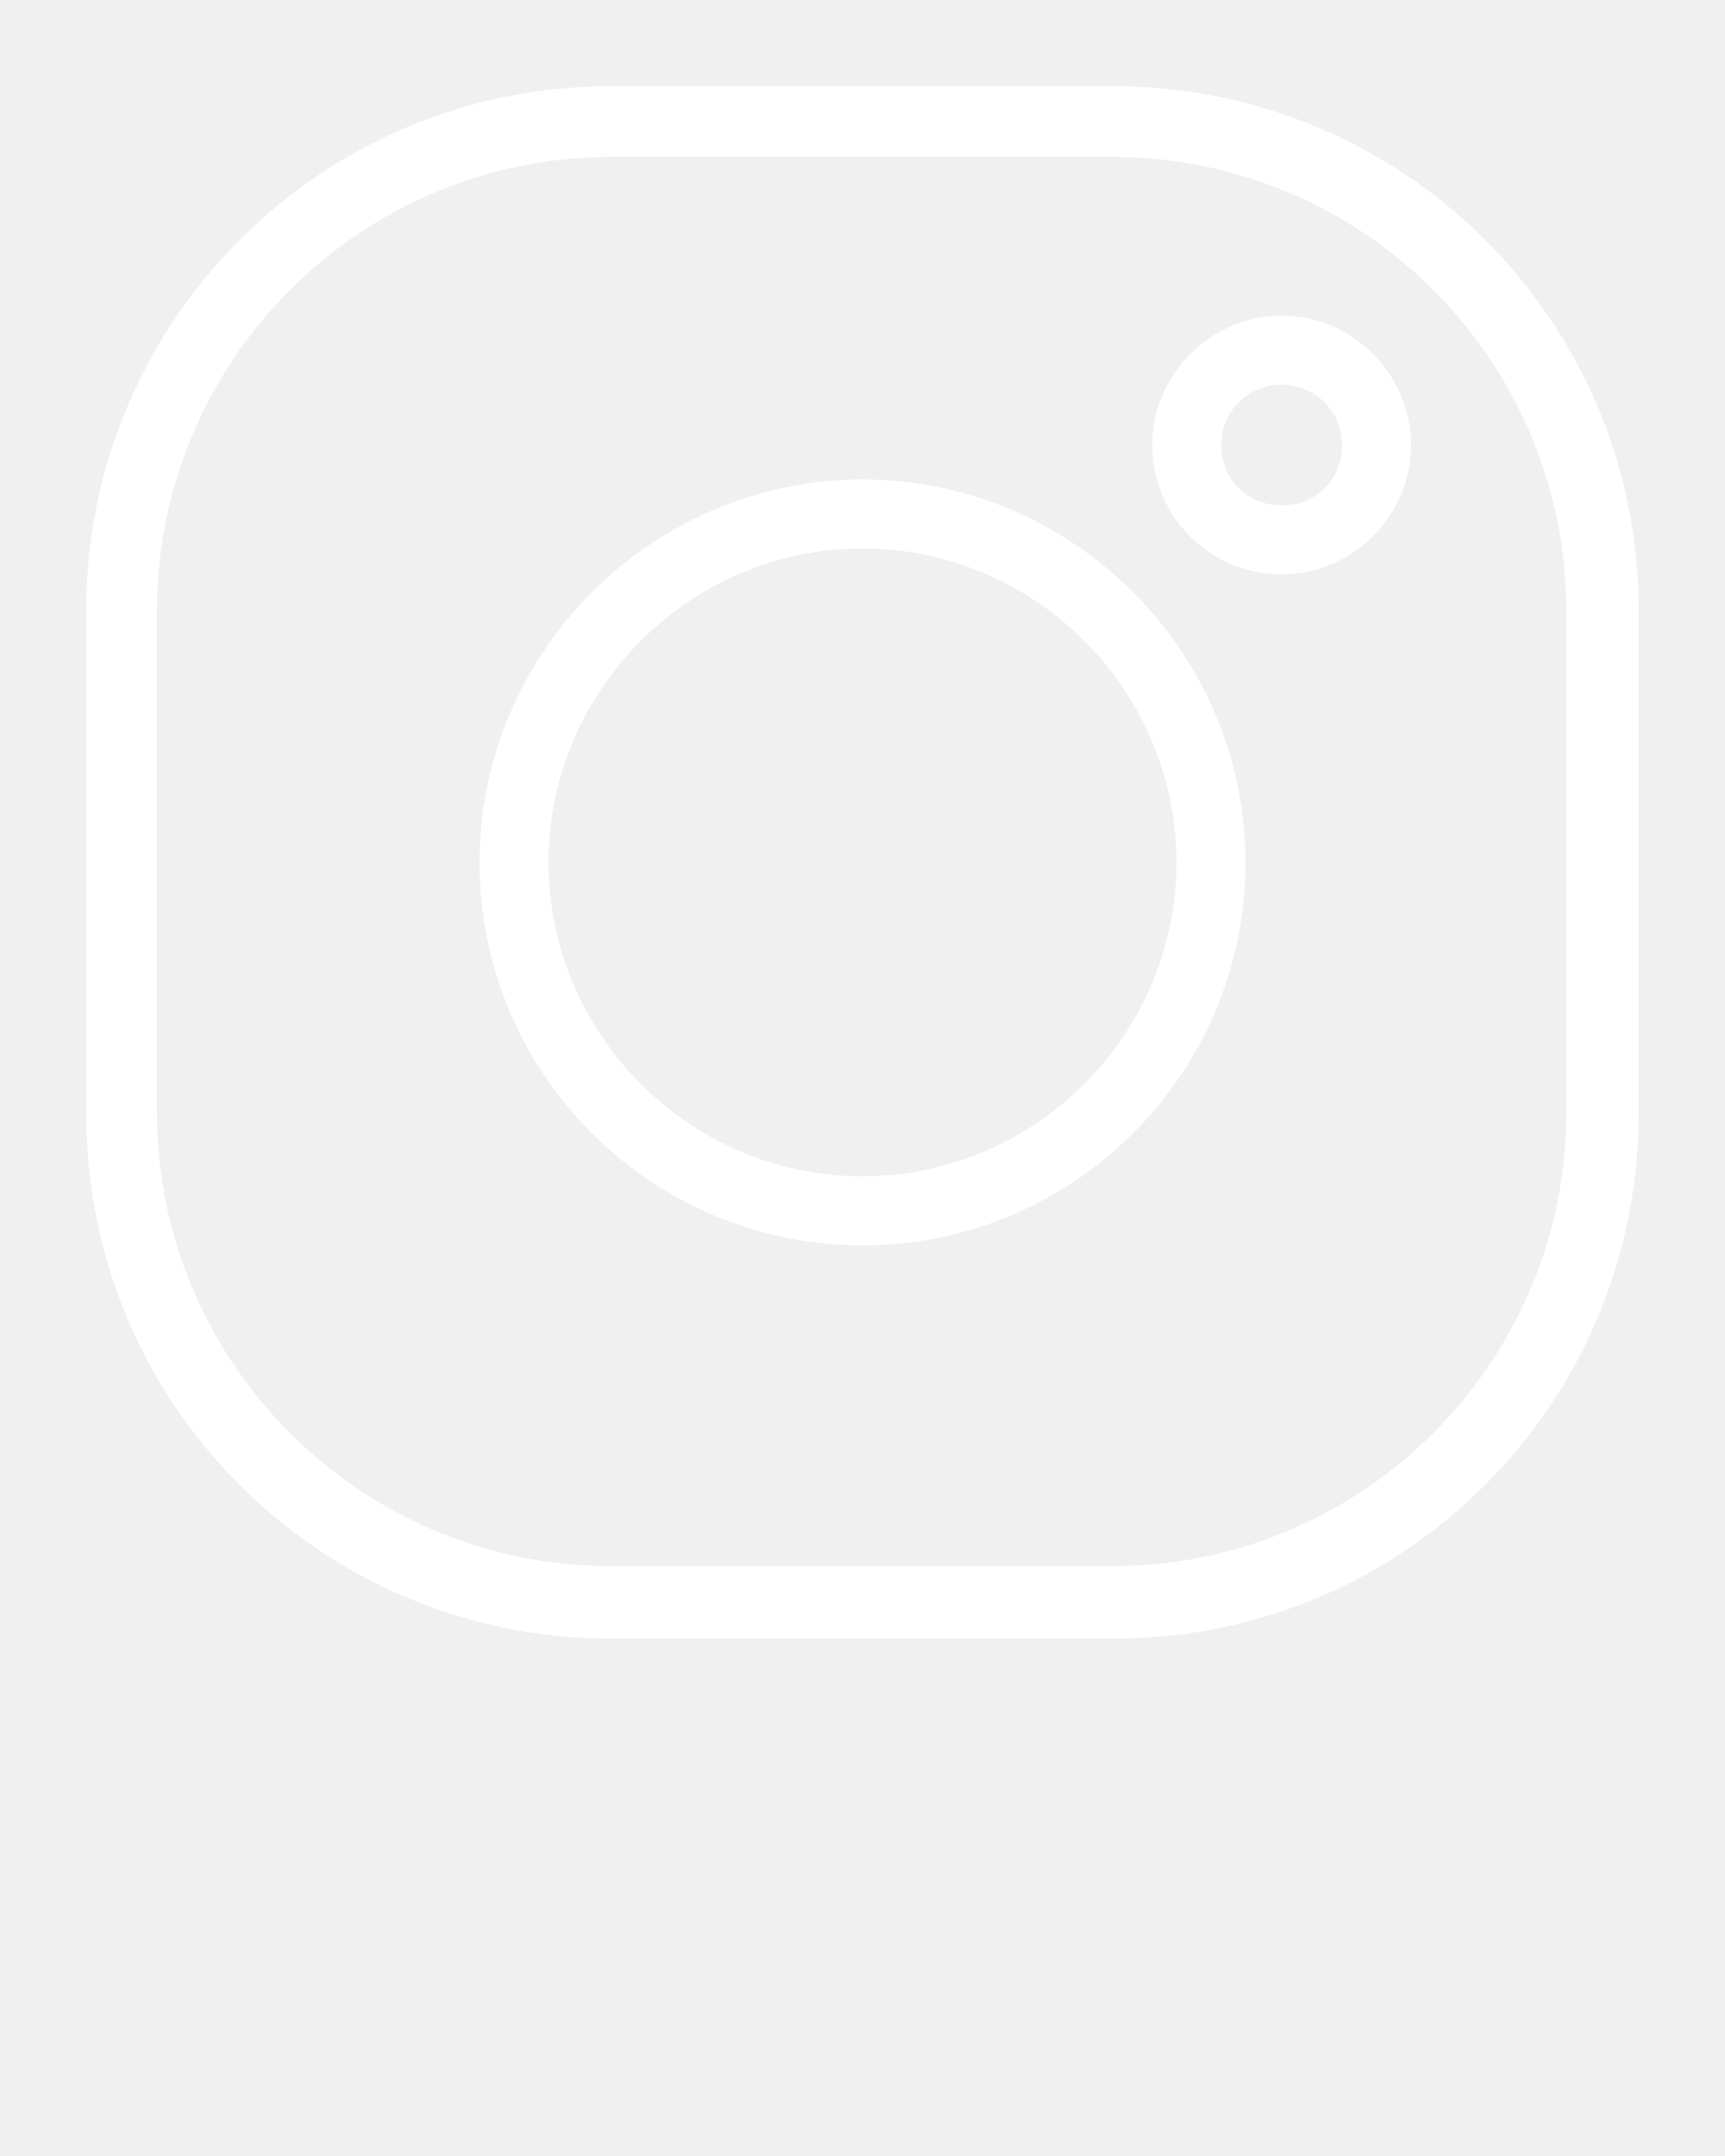
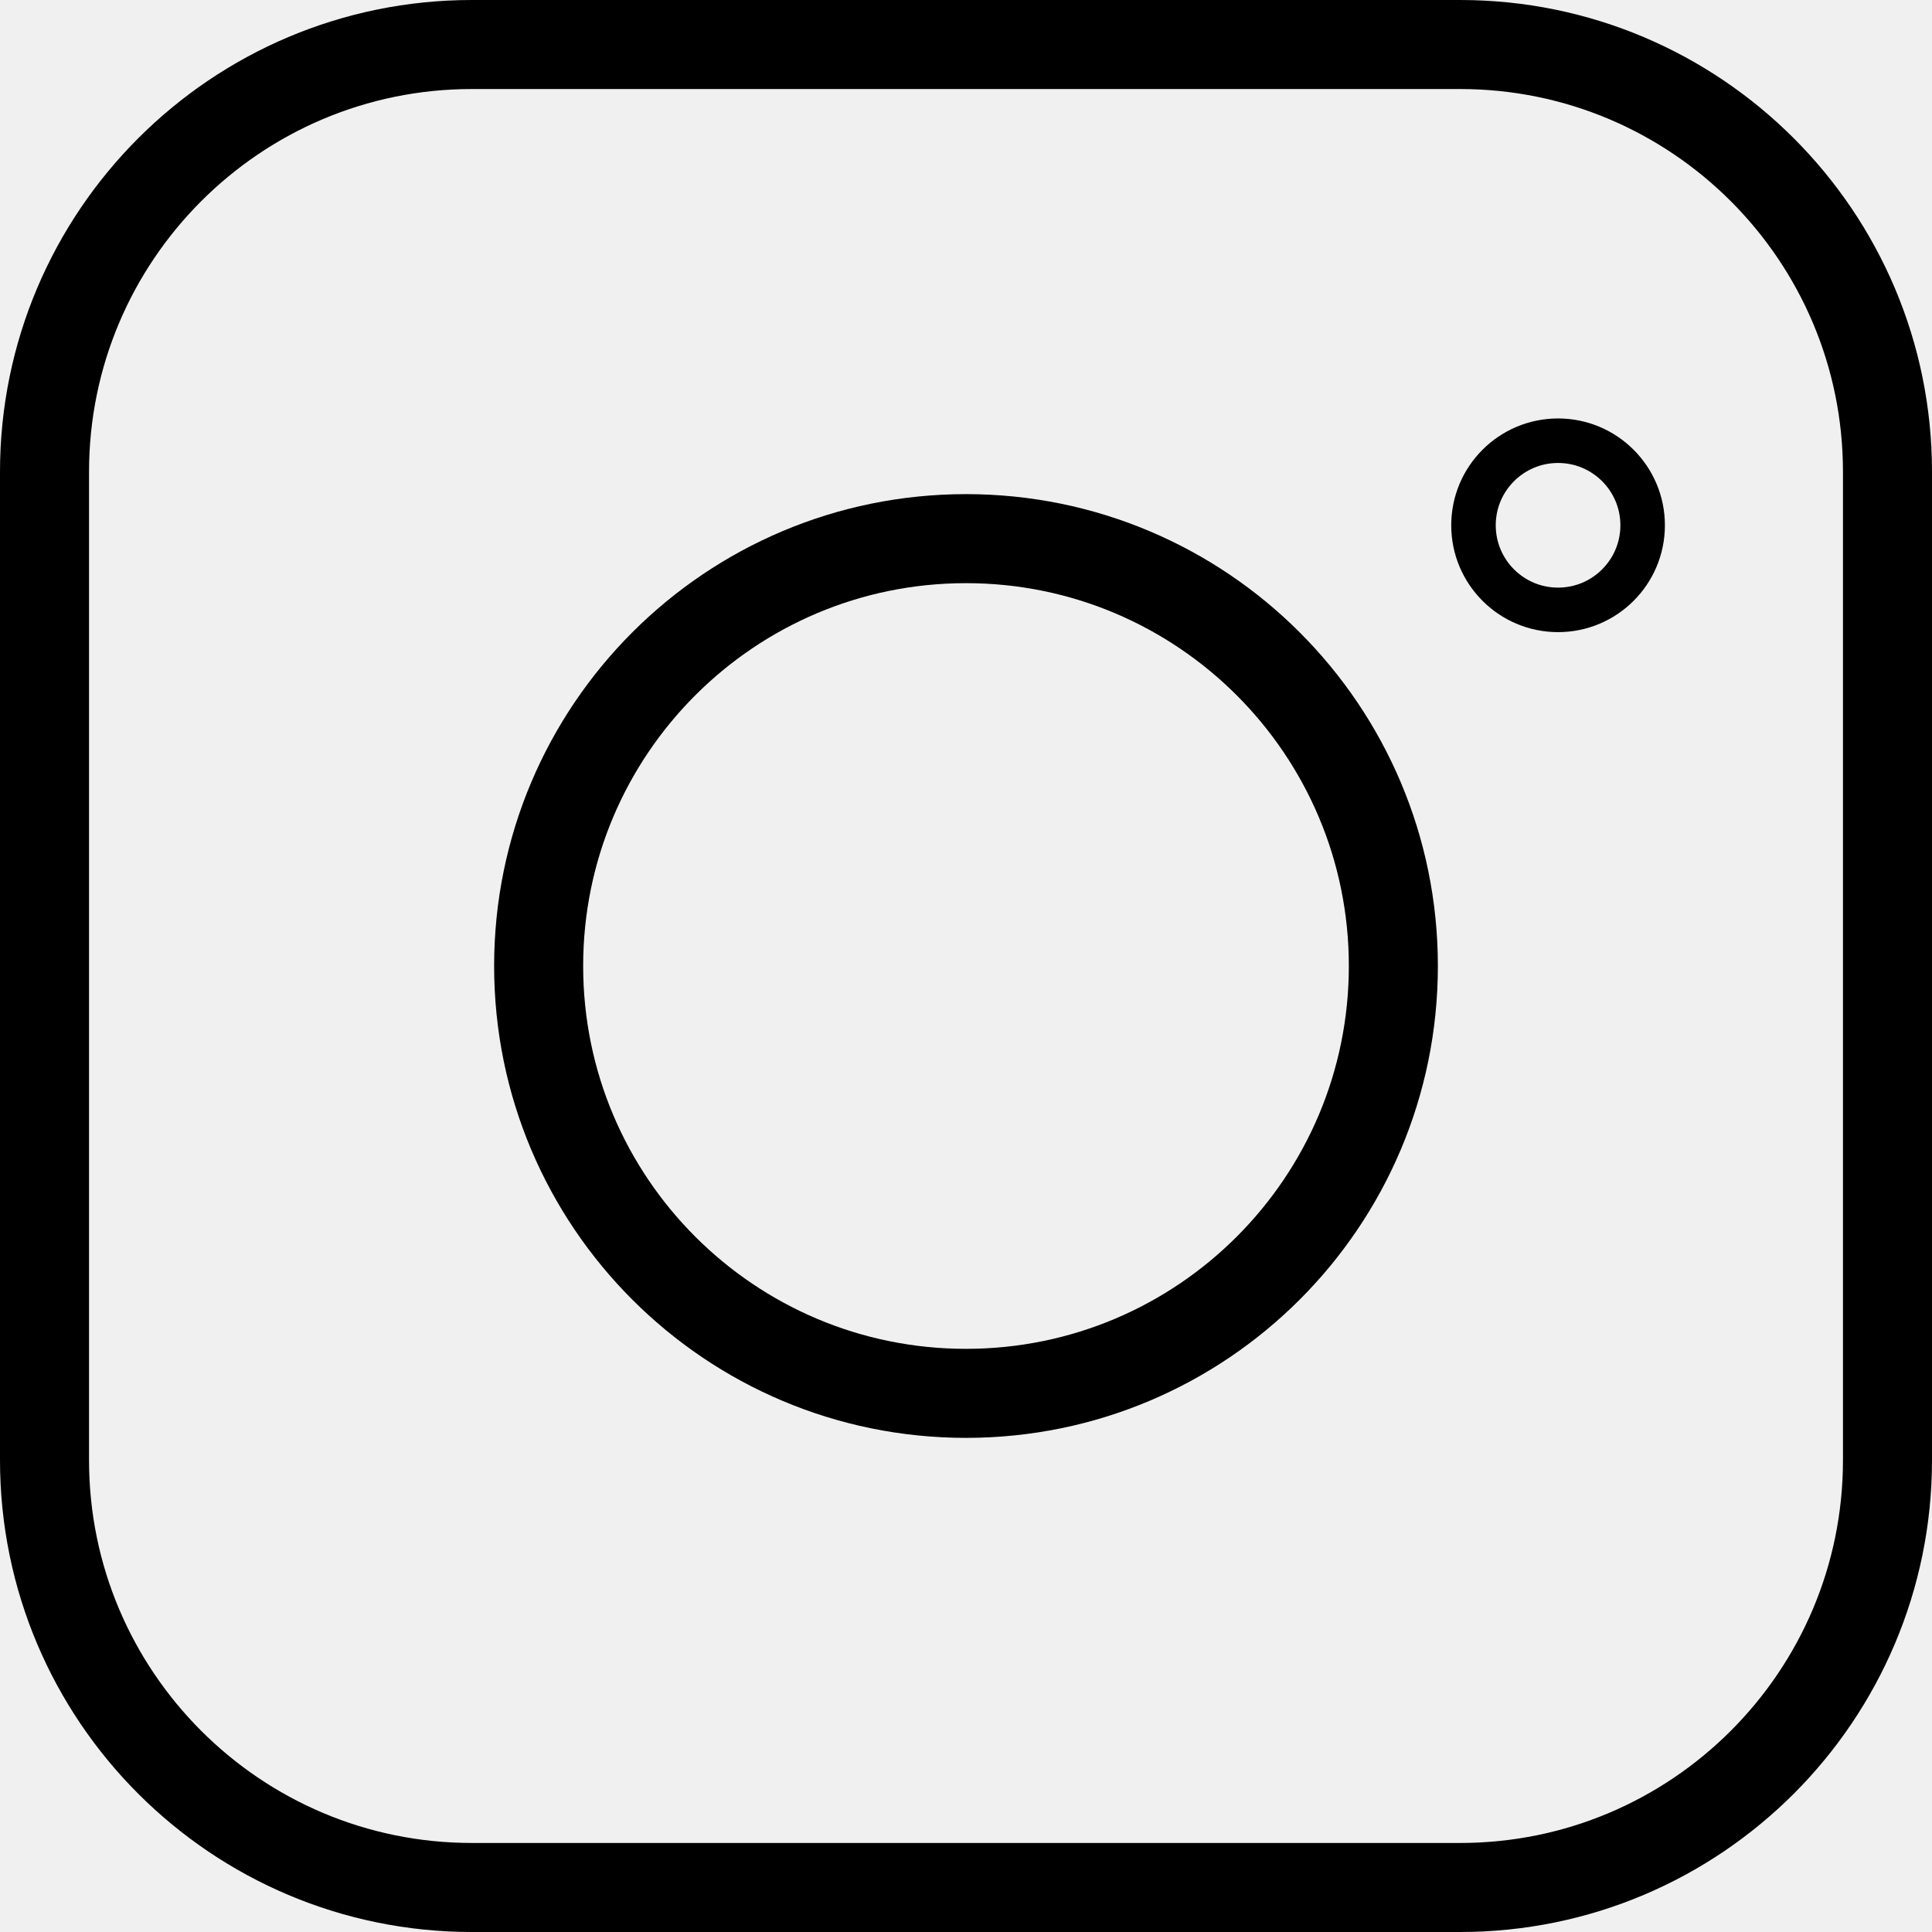
- <svg xmlns="http://www.w3.org/2000/svg" version="1.1" id="Layer_1" x="0px" y="0px" viewBox="0 0 100 125" style="enable-background:new 0 0 100 125;" xml:space="preserve">
+ <svg xmlns="http://www.w3.org/2000/svg" version="1.1" id="Layer_1" x="0px" y="0px" viewBox="0 0 43.4 43.4" style="enable-background:new 0 0 43.4 43.4;" xml:space="preserve">
+   <style type="text/css">
+ 	.st0{fill:none;stroke:#000000;stroke-width:2;stroke-linecap:round;stroke-miterlimit:10;}
+ 	.st1{fill:none;stroke:#000000;stroke-linecap:round;stroke-miterlimit:10;}
+ 	.st2{fill:none;stroke:#000000;stroke-width:2;stroke-miterlimit:10;}
+ </style>
  <g>
+     <path d="M-103.9,26.3h2.8v13.9c0,1.6,1.3,2.9,2.9,2.9h5.5c1.6,0,2.9-1.3,2.9-2.9v0V26.3h2.8c1.2-0.1,2.3-0.9,2.8-2.1l1.9-3.7   c0-0.1,0-0.1,0-0.2c0.2-0.8,0.1-1.7-0.4-2.4c-0.6-0.7-1.4-1.1-2.3-1.1h-4.7v-5.4h4.7c1.6,0,2.9-1.3,2.9-2.9V3.9   c0-1.6-1.3-2.9-2.9-2.9h-5.7C-97.7,1-101,5.3-101,14.1v2.7h-2.8c-1.6,0-2.9,1.3-2.9,2.9v3.7C-106.8,25-105.5,26.3-103.9,26.3z    M-104.7,19.7c0-0.5,0.4-0.8,0.9-0.8h3.8c0.6,0,1-0.5,1-1v-3.7c0-7.8,2.5-11.1,8.2-11.1h5.7c0.5,0,0.9,0.4,0.9,0.8v4.6   c0,0.5-0.4,0.8-0.9,0.8h-5.6c-0.6,0-1,0.5-1,1v7.5c0,0.6,0.5,1,1,1h5.7c0.3,0,0.5,0.1,0.7,0.3c0.1,0.2,0.2,0.4,0.2,0.6l-1.8,3.6   c-0.3,0.6-0.8,0.9-0.9,0.9h-3.8c-0.6,0-1,0.5-1,1v14.9c0,0.5-0.4,0.9-0.9,0.8l0,0h-5.5c-0.5,0-0.9-0.4-0.9-0.8v-15c0-0.6-0.5-1-1-1   h-3.8c-0.5,0-0.9-0.4-0.9-0.8V19.7z" />
    <g>
-       <path fill="#FFFFFF" d="M50,72.2c-12.3,0-22.2-10-22.2-22.2s10-22.2,22.2-22.2s22.2,10,22.2,22.2S62.3,72.2,50,72.2z M50,31.8 C40,31.8,31.8,40,31.8,50S40,68.2,50,68.2S68.2,60,68.2,50S60,31.8,50,31.8z" />
+       <circle class="st0" cx="21.7" cy="21.7" r="9.6" />
+       <circle class="st1" cx="35" cy="11.8" r="1.9" />
+       <path class="st0" d="M10.6,1h22.2c5.3,0,9.6,4.3,9.6,9.6v22.2c0,5.3-4.3,9.6-9.6,9.6H10.6c-5.3,0-9.6-4.3-9.6-9.6V10.6    C1,5.3,5.3,1,10.6,1z" />
    </g>
    <g>
-       <path fill="#FFFFFF" d="M64.6,95H35.4C18.6,95,5,81.4,5,64.6V35.4C5,18.6,18.6,5,35.4,5h29.1C81.4,5,95,18.6,95,35.4v29.1 C95,81.4,81.4,95,64.6,95z M35.4,9.1C20.9,9.1,9.1,20.9,9.1,35.4v29.1c0,14.5,11.8,26.3,26.3,26.3h29.1 c14.5,0,26.3-11.8,26.3-26.3V35.4c0-14.5-11.8-26.3-26.3-26.3H35.4z" />
+       <path d="M139.9,8.1c-0.1,0-0.1,0-0.2,0c-2.2,0.7-3.8,1.9-4.7,3.5c-0.9,1.6-1,3.5-0.6,5.3c0.7,3.8,3.4,7.9,6.7,11.3    c3.3,3.4,7.3,6.1,11.1,6.9c1.9,0.4,3.8,0.3,5.4-0.6c1.6-0.9,2.9-2.5,3.8-4.7c0.2-0.4,0-0.9-0.4-1.2l-7.2-4.5l0,0    c0,0-0.1,0-0.1-0.1c-0.1-0.1-0.2-0.1-0.3-0.1c0,0,0,0,0,0c0,0-0.1,0-0.1,0c0,0,0,0,0,0c-0.2,0-0.3,0-0.5,0.1    c-0.1,0-0.1,0.1-0.2,0.1c0,0-0.1,0-0.1,0.1c0,0,0,0,0,0c0,0-0.1,0.1-0.1,0.1l-1.6,1.6c-2.9-1.4-5.1-3.9-7-7.1l1.5-1.4    c0,0,0.1-0.1,0.1-0.1c0,0,0,0,0.1-0.1v0c0,0,0,0,0.1-0.1v0c0,0,0,0,0,0c0,0,0,0,0,0c0,0,0-0.1,0-0.1v0c0,0,0,0,0,0c0,0,0,0,0-0.1    c0,0,0-0.1,0-0.1v0c0,0,0-0.1,0-0.1l0,0c0,0,0-0.1,0-0.1l0,0c0,0,0-0.1,0-0.1l0,0c0,0,0-0.1,0-0.1v0c0-0.1,0-0.1-0.1-0.2v0    c0,0,0-0.1-0.1-0.1l0,0c0,0,0,0,0,0l-4.5-7.4C140.6,8.3,140.3,8.1,139.9,8.1C139.9,8.1,139.9,8.1,139.9,8.1L139.9,8.1z     M139.5,10.3l3.7,6.1l-1.5,1.5c-0.3,0.3-0.4,0.8-0.2,1.2c2.3,4,5.1,7.2,9,8.9c0.4,0.2,0.8,0.1,1.1-0.2l1.6-1.6l5.9,3.7    c-0.7,1.5-1.5,2.4-2.5,2.9c-1.1,0.6-2.5,0.7-4.1,0.4c-3.2-0.7-7-3.1-10.1-6.3s-5.5-7.1-6.1-10.2c-0.3-1.6-0.2-2.9,0.4-4    C137.2,11.7,138.1,10.9,139.5,10.3L139.5,10.3z" />
+       <path d="M147.8-0.5c-12.3,0-22.2,10-22.2,22.2c0,4.5,1.3,8.6,3.6,12.2l-2.5,8.3c-0.2,0.5,0.1,1.1,0.7,1.3c0.2,0.1,0.4,0.1,0.6,0    l8.1-2.8c3.4,2.1,7.4,3.3,11.6,3.3c12.3,0,22.2-10,22.2-22.2C170,9.4,160-0.5,147.8-0.5L147.8-0.5z M147.8,1.5    c11.2,0,20.2,9,20.2,20.2c0,11.2-9,20.2-20.2,20.2c-4,0-7.8-1.2-11-3.2c-0.3-0.2-0.6-0.2-0.9-0.1l-6.7,2.3l2.1-6.9    c0.1-0.3,0-0.6-0.1-0.9c-2.3-3.3-3.6-7.2-3.6-11.5C127.6,10.5,136.6,1.5,147.8,1.5L147.8,1.5z" />
    </g>
-     <g>
-       <path fill="#FFFFFF" d="M74.3,33.3c-4.2,0-7.5-3.4-7.5-7.5s3.4-7.5,7.5-7.5s7.5,3.4,7.5,7.5S78.4,33.3,74.3,33.3z M74.3,22.3 c-1.9,0-3.5,1.5-3.5,3.5s1.5,3.5,3.5,3.5s3.5-1.5,3.5-3.5S76.2,22.3,74.3,22.3z" />
+     <g transform="translate(144 0)">
+       <path class="st2" d="M164.7,9.5c0-4.6-3.7-8.3-8.3-8.3h-38.9c-4.6,0-8.3,3.7-8.3,8.3v22.3c0,4.6,3.7,8.3,8.3,8.3h38.9    c4.6,0,8.3-3.7,8.3-8.3V9.5z M131.4,30V9.1l15.9,10.5L131.4,30z" />
    </g>
  </g>
</svg>
